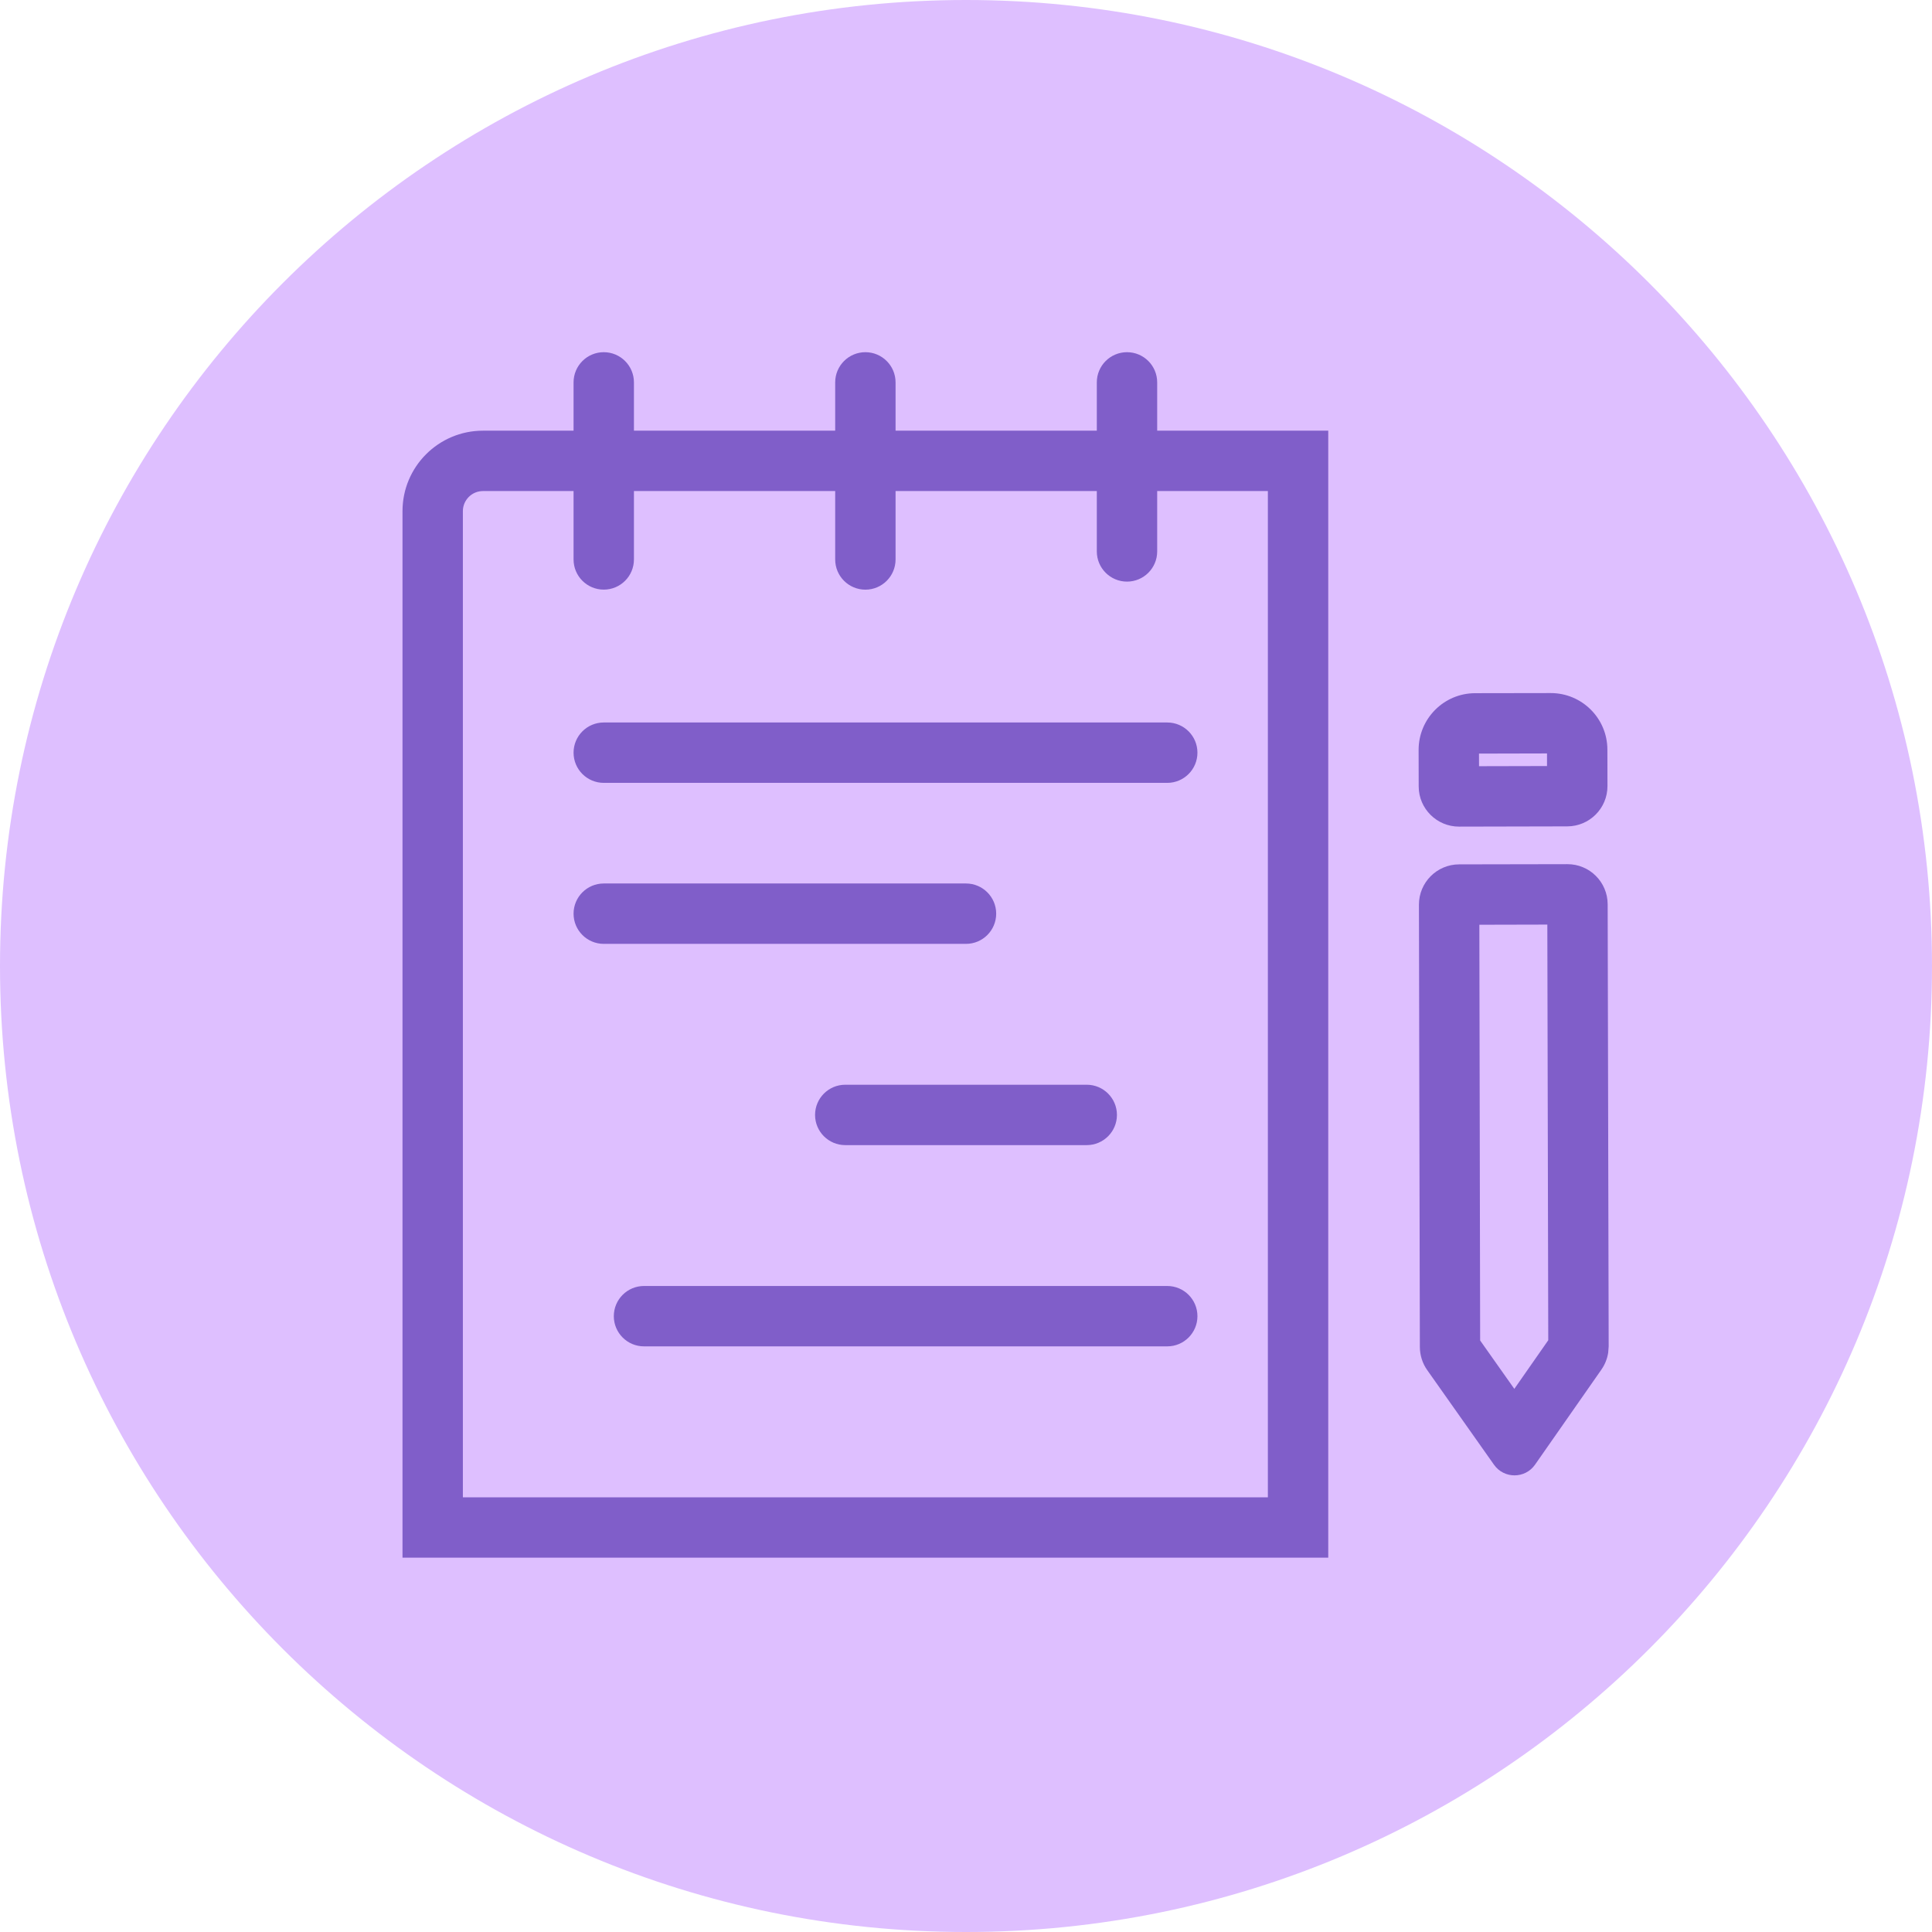
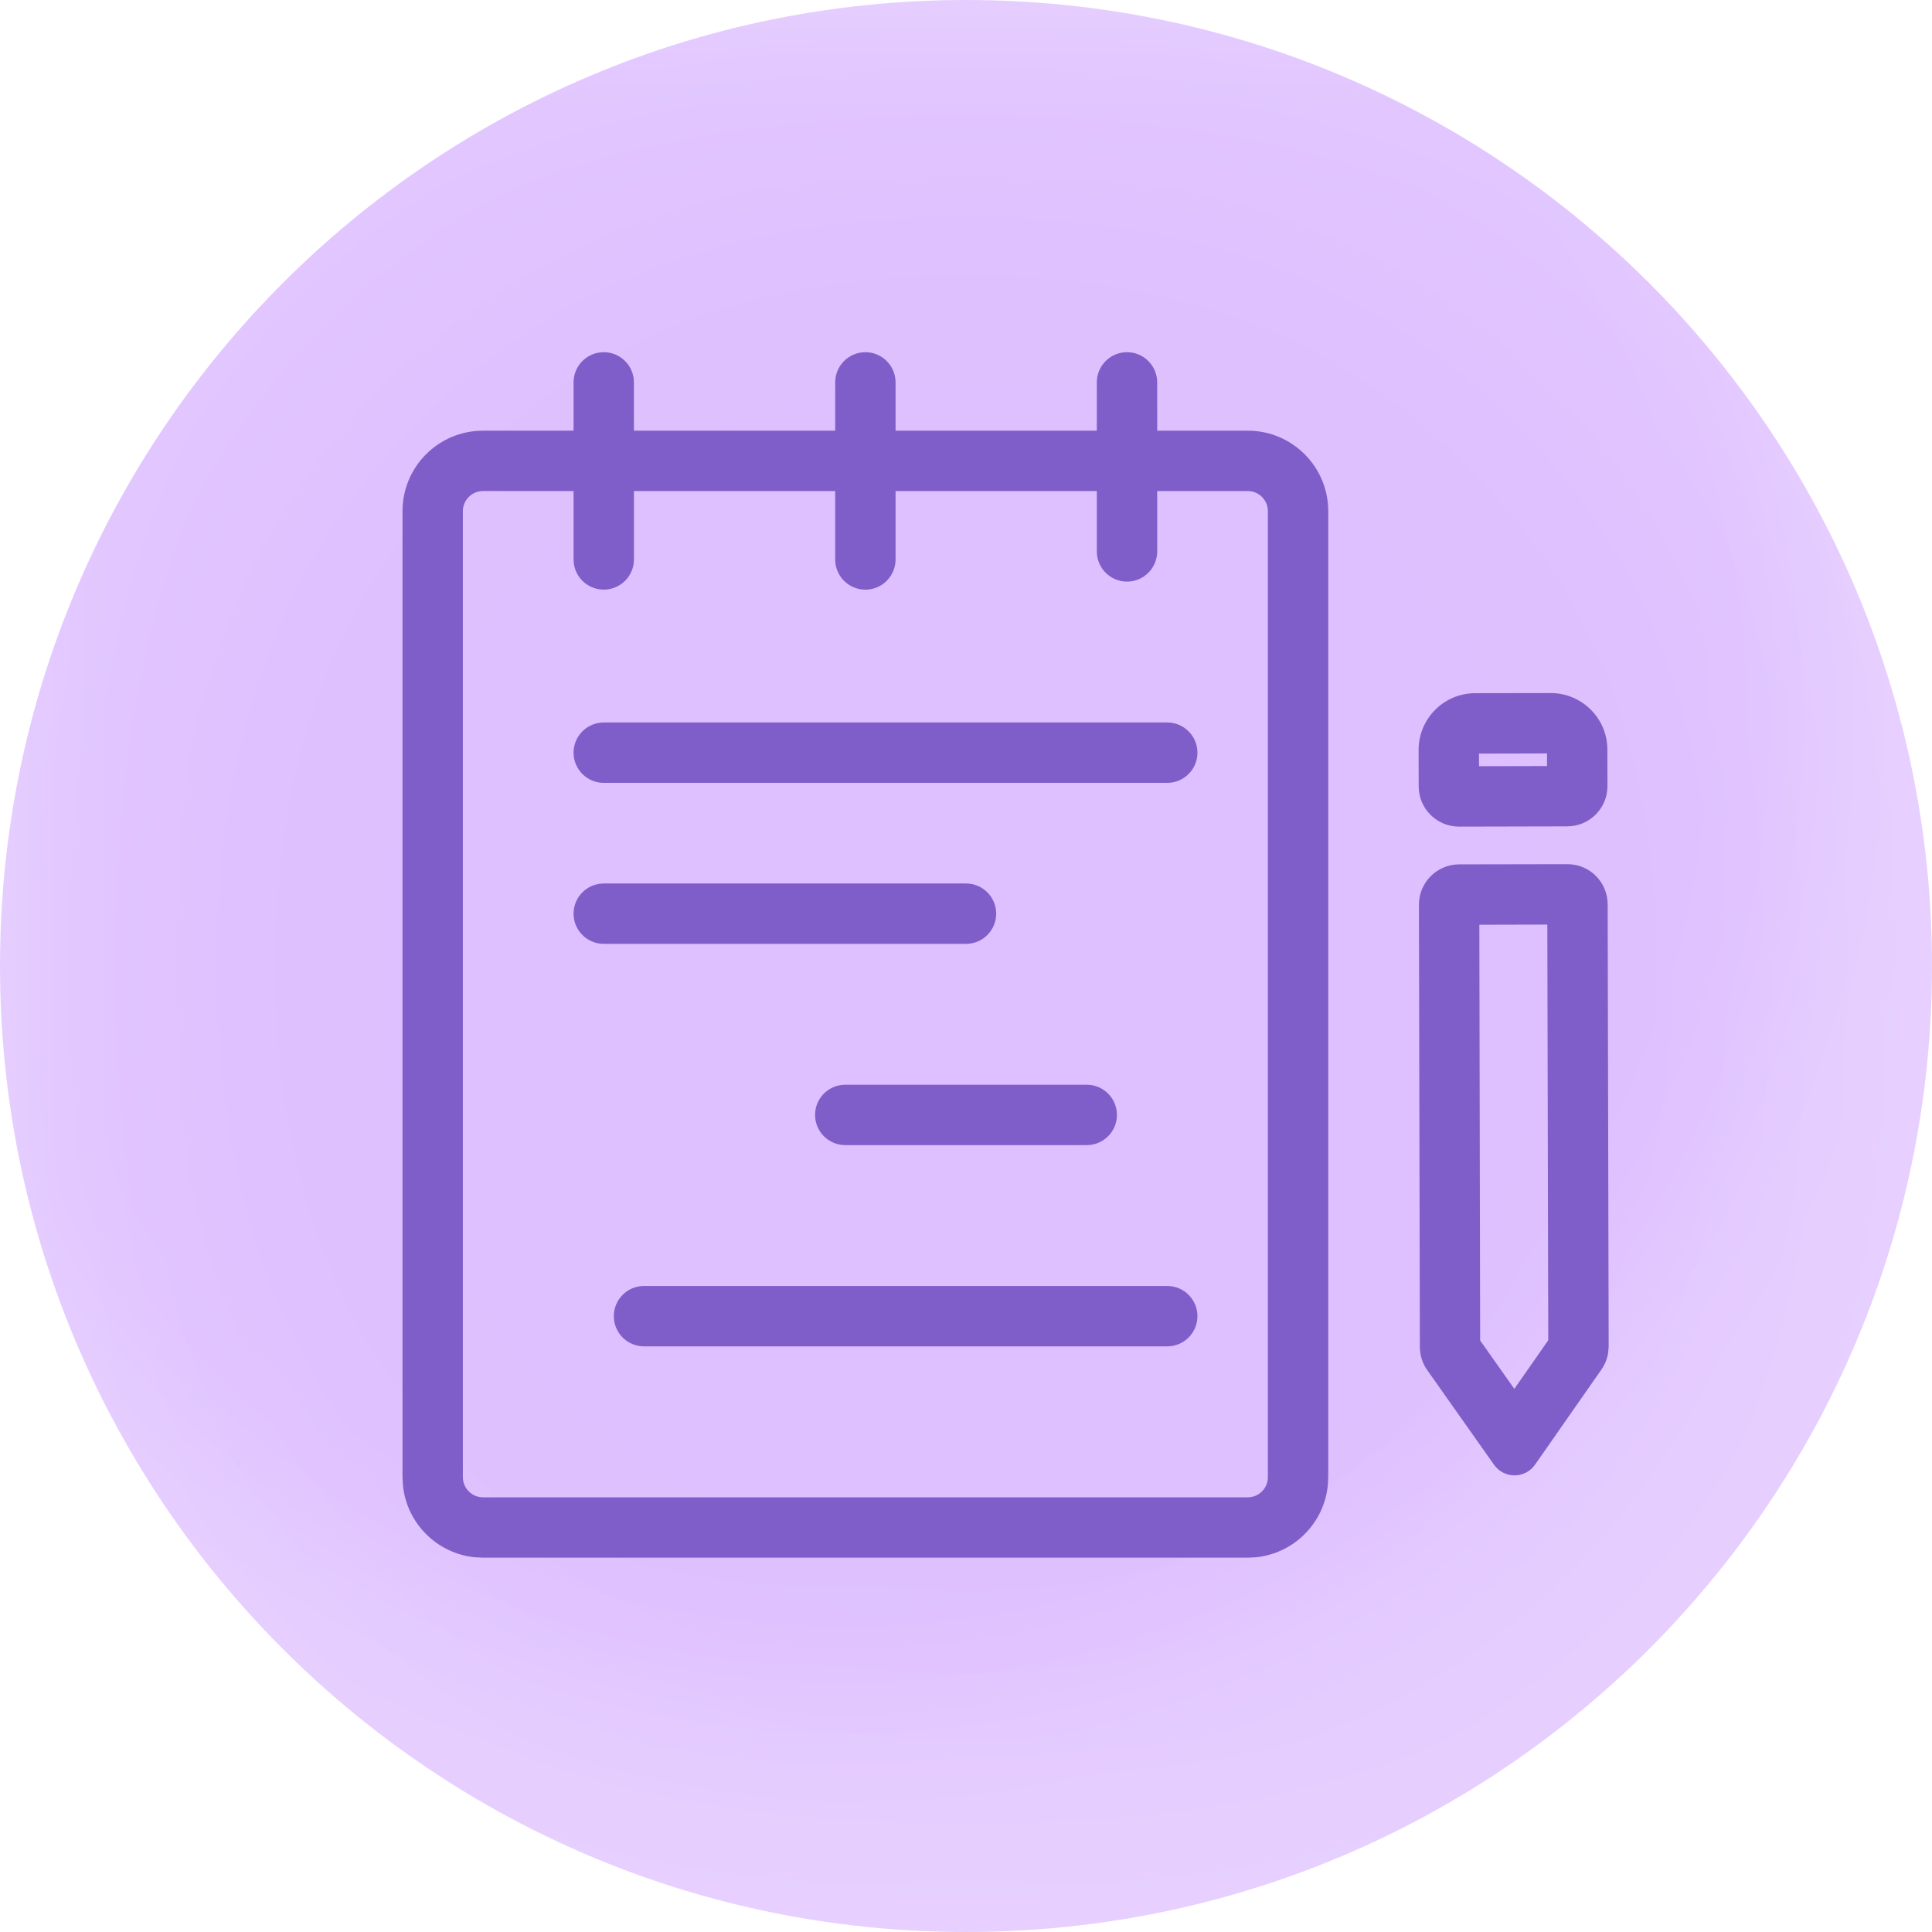
<svg xmlns="http://www.w3.org/2000/svg" width="48" height="48" viewBox="0 0 48 48" fill="none">
-   <circle cx="24" cy="24" r="24" fill="#DEBFFF" />
-   <path d="M28 8.75C28.414 8.75 28.75 9.086 28.75 9.5V10.7H33V38.7H10V12.7C10 11.596 10.895 10.7 12 10.7H14.25V9.5C14.25 9.086 14.586 8.75 15 8.75C15.414 8.75 15.75 9.086 15.75 9.5V10.7H20.75V9.5C20.75 9.086 21.086 8.75 21.5 8.75C21.914 8.75 22.25 9.086 22.25 9.5V10.7H27.25V9.5C27.25 9.086 27.586 8.75 28 8.75ZM12 12.2C11.724 12.2 11.5 12.424 11.5 12.7V37.2H31.5V12.2H28.75V13.7C28.75 14.114 28.414 14.45 28 14.45C27.586 14.45 27.25 14.114 27.25 13.7V12.2H22.25V13.9C22.25 14.314 21.914 14.65 21.5 14.65C21.086 14.65 20.75 14.314 20.75 13.9V12.2H15.75V13.899C15.75 14.314 15.414 14.649 15 14.649C14.586 14.649 14.25 14.314 14.25 13.899V12.2H12ZM38.94 21.47C39.493 21.468 39.941 21.915 39.942 22.467L39.967 33.453L39.955 33.606C39.932 33.757 39.874 33.902 39.786 34.028L38.137 36.39C37.89 36.743 37.367 36.743 37.119 36.392L35.459 34.04C35.34 33.872 35.277 33.671 35.276 33.465L35.253 22.477C35.252 21.925 35.699 21.476 36.251 21.475L38.94 21.47ZM36.754 22.975L36.774 33.304L37.623 34.506L38.466 33.298L38.443 22.971L36.754 22.975ZM29 31.95C29.414 31.95 29.75 32.286 29.75 32.7C29.75 33.114 29.414 33.45 29 33.45H16C15.586 33.45 15.25 33.114 15.25 32.7C15.25 32.286 15.586 31.95 16 31.95H29ZM27 26.95C27.414 26.95 27.75 27.286 27.75 27.7C27.75 28.114 27.414 28.45 27 28.45H21C20.586 28.45 20.25 28.114 20.25 27.7C20.25 27.286 20.586 26.95 21 26.95H27ZM24 21.95C24.414 21.95 24.75 22.286 24.75 22.7C24.75 23.114 24.414 23.45 24 23.45H15C14.586 23.45 14.25 23.114 14.25 22.7C14.25 22.286 14.586 21.95 15 21.95H24ZM38.525 17.219C39.302 17.218 39.933 17.845 39.935 18.622L39.937 19.529C39.938 20.081 39.491 20.53 38.938 20.531L36.25 20.537C35.698 20.538 35.248 20.091 35.247 19.539L35.245 18.633C35.244 17.855 35.873 17.223 36.65 17.222L38.525 17.219ZM29 17.95C29.414 17.95 29.75 18.286 29.75 18.7C29.75 19.114 29.414 19.45 29 19.45H15C14.586 19.45 14.25 19.114 14.25 18.7C14.25 18.286 14.586 17.95 15 17.95H29ZM36.745 18.723L36.746 19.036L38.435 19.032V18.719L36.745 18.723Z" fill="#805EC9" />
+   <g filter="url(#filter0_ii_9374_49839)">
+     <circle cx="24" cy="24" r="24" fill="#DEBFFF" />
+   </g>
+   <path d="M28 8.75C28.414 8.75 28.75 9.086 28.75 9.5V10.7H31C32.105 10.7 33 11.596 33 12.7V36.7L32.989 36.904C32.894 37.846 32.146 38.594 31.204 38.69L31 38.7H12L11.796 38.69C10.854 38.594 10.106 37.846 10.011 36.904L10 36.7V12.7C10 11.596 10.895 10.7 12 10.7H14.25V9.5C14.25 9.086 14.586 8.75 15 8.75C15.414 8.75 15.75 9.086 15.75 9.5V10.7H20.75V9.5C20.75 9.086 21.086 8.75 21.5 8.75C21.914 8.75 22.25 9.086 22.25 9.5V10.7H27.25V9.5C27.25 9.086 27.586 8.75 28 8.75ZM12 12.2C11.724 12.2 11.5 12.424 11.5 12.7V36.7C11.5 36.976 11.724 37.2 12 37.2H31C31.276 37.2 31.5 36.976 31.5 36.7V12.7C31.5 12.424 31.276 12.2 31 12.2H28.75V13.7C28.75 14.114 28.414 14.45 28 14.45C27.586 14.45 27.25 14.114 27.25 13.7V12.2H22.25V13.9C22.25 14.314 21.914 14.65 21.5 14.65C21.086 14.65 20.75 14.314 20.75 13.9V12.2H15.75V13.899C15.75 14.314 15.414 14.649 15 14.649C14.586 14.649 14.25 14.314 14.25 13.899V12.2H12ZM38.94 21.47C39.493 21.468 39.941 21.915 39.942 22.467L39.967 33.453L39.955 33.606C39.932 33.757 39.874 33.902 39.786 34.028L38.137 36.39C37.89 36.743 37.367 36.743 37.119 36.392L35.459 34.04C35.34 33.872 35.277 33.671 35.276 33.465L35.253 22.477C35.252 21.925 35.699 21.476 36.251 21.475L38.94 21.47ZM36.754 22.975L36.774 33.304L37.623 34.506L38.466 33.298L38.443 22.971L36.754 22.975ZM29 31.95C29.414 31.95 29.75 32.286 29.75 32.7C29.75 33.114 29.414 33.45 29 33.45H16C15.586 33.45 15.25 33.114 15.25 32.7C15.25 32.286 15.586 31.95 16 31.95H29ZM27 26.95C27.414 26.95 27.75 27.286 27.75 27.7C27.75 28.114 27.414 28.45 27 28.45H21C20.586 28.45 20.25 28.114 20.25 27.7C20.25 27.286 20.586 26.95 21 26.95H27ZM24 21.95C24.414 21.95 24.75 22.286 24.75 22.7C24.75 23.114 24.414 23.45 24 23.45H15C14.586 23.45 14.25 23.114 14.25 22.7C14.25 22.286 14.586 21.95 15 21.95H24ZM38.525 17.219C39.302 17.218 39.933 17.845 39.935 18.622L39.937 19.529C39.938 20.081 39.491 20.53 38.938 20.531L36.25 20.537C35.698 20.538 35.248 20.091 35.247 19.539L35.245 18.633C35.244 17.855 35.873 17.223 36.65 17.222L38.525 17.219ZM29 17.95C29.414 17.95 29.75 18.286 29.75 18.7C29.75 19.114 29.414 19.45 29 19.45H15C14.586 19.45 14.25 19.114 14.25 18.7C14.25 18.286 14.586 17.95 15 17.95H29ZM36.745 18.723L36.746 19.036L38.435 19.032V18.719L36.745 18.723Z" fill="#805EC9" />
+   <defs>
+     <filter id="filter0_ii_9374_49839" x="-3" y="-3" width="51" height="51" filterUnits="userSpaceOnUse" color-interpolation-filters="sRGB">
+       <feFlood flood-opacity="0" result="BackgroundImageFix" />
+       <feBlend mode="normal" in="SourceGraphic" in2="BackgroundImageFix" result="shape" />
+       <feColorMatrix in="SourceAlpha" type="matrix" values="0 0 0 0 0 0 0 0 0 0 0 0 0 0 0 0 0 0 127 0" result="hardAlpha" />
+       <feOffset dx="-3" dy="-6" />
+       <feGaussianBlur stdDeviation="1.5" />
+       <feComposite in2="hardAlpha" operator="arithmetic" k2="-1" k3="1" />
+       <feColorMatrix type="matrix" values="0 0 0 0 1 0 0 0 0 1 0 0 0 0 1 0 0 0 0.15 0" />
+       <feBlend mode="normal" in2="shape" result="effect1_innerShadow_9374_49839" />
+       <feColorMatrix in="SourceAlpha" type="matrix" values="0 0 0 0 0 0 0 0 0 0 0 0 0 0 0 0 0 0 127 0" result="hardAlpha" />
+       <feOffset />
+       <feGaussianBlur stdDeviation="5" />
+       <feComposite in2="hardAlpha" operator="arithmetic" k2="-1" k3="1" />
+       <feColorMatrix type="matrix" values="0 0 0 0 1 0 0 0 0 1 0 0 0 0 1 0 0 0 0.2 0" />
+       <feBlend mode="normal" in2="effect1_innerShadow_9374_49839" result="effect2_innerShadow_9374_49839" />
+     </filter>
+   </defs>
</svg>
